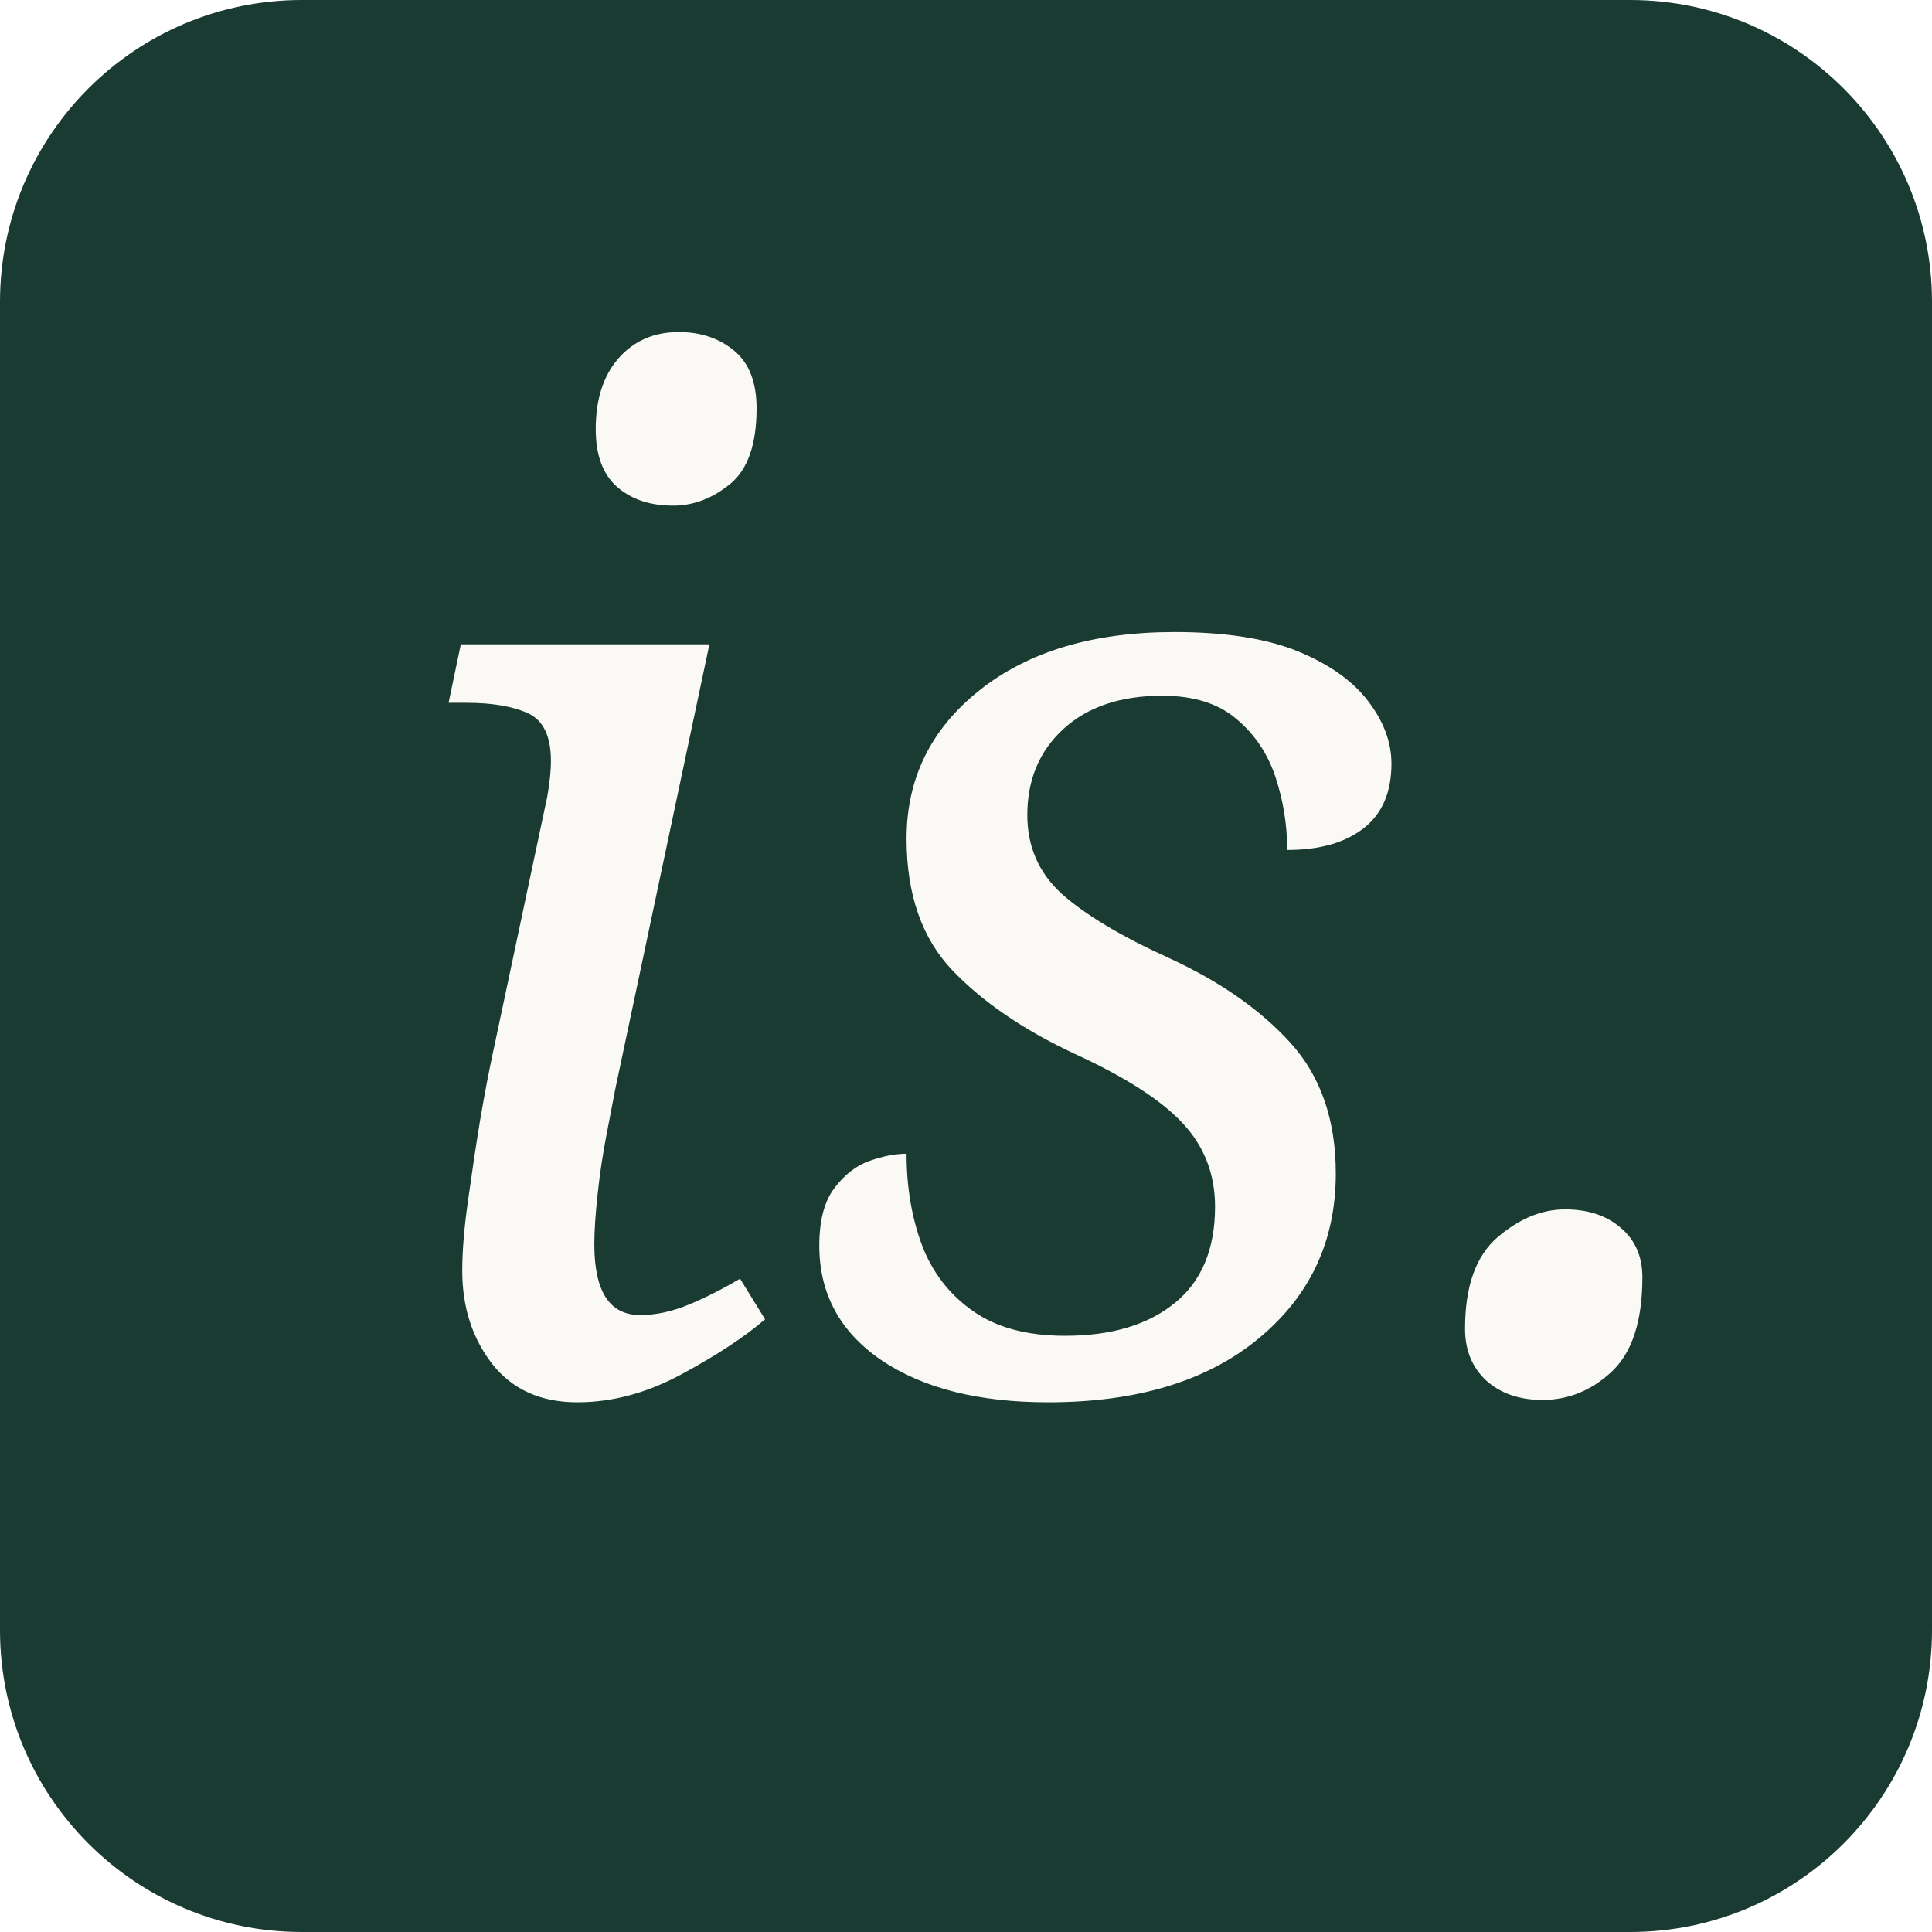
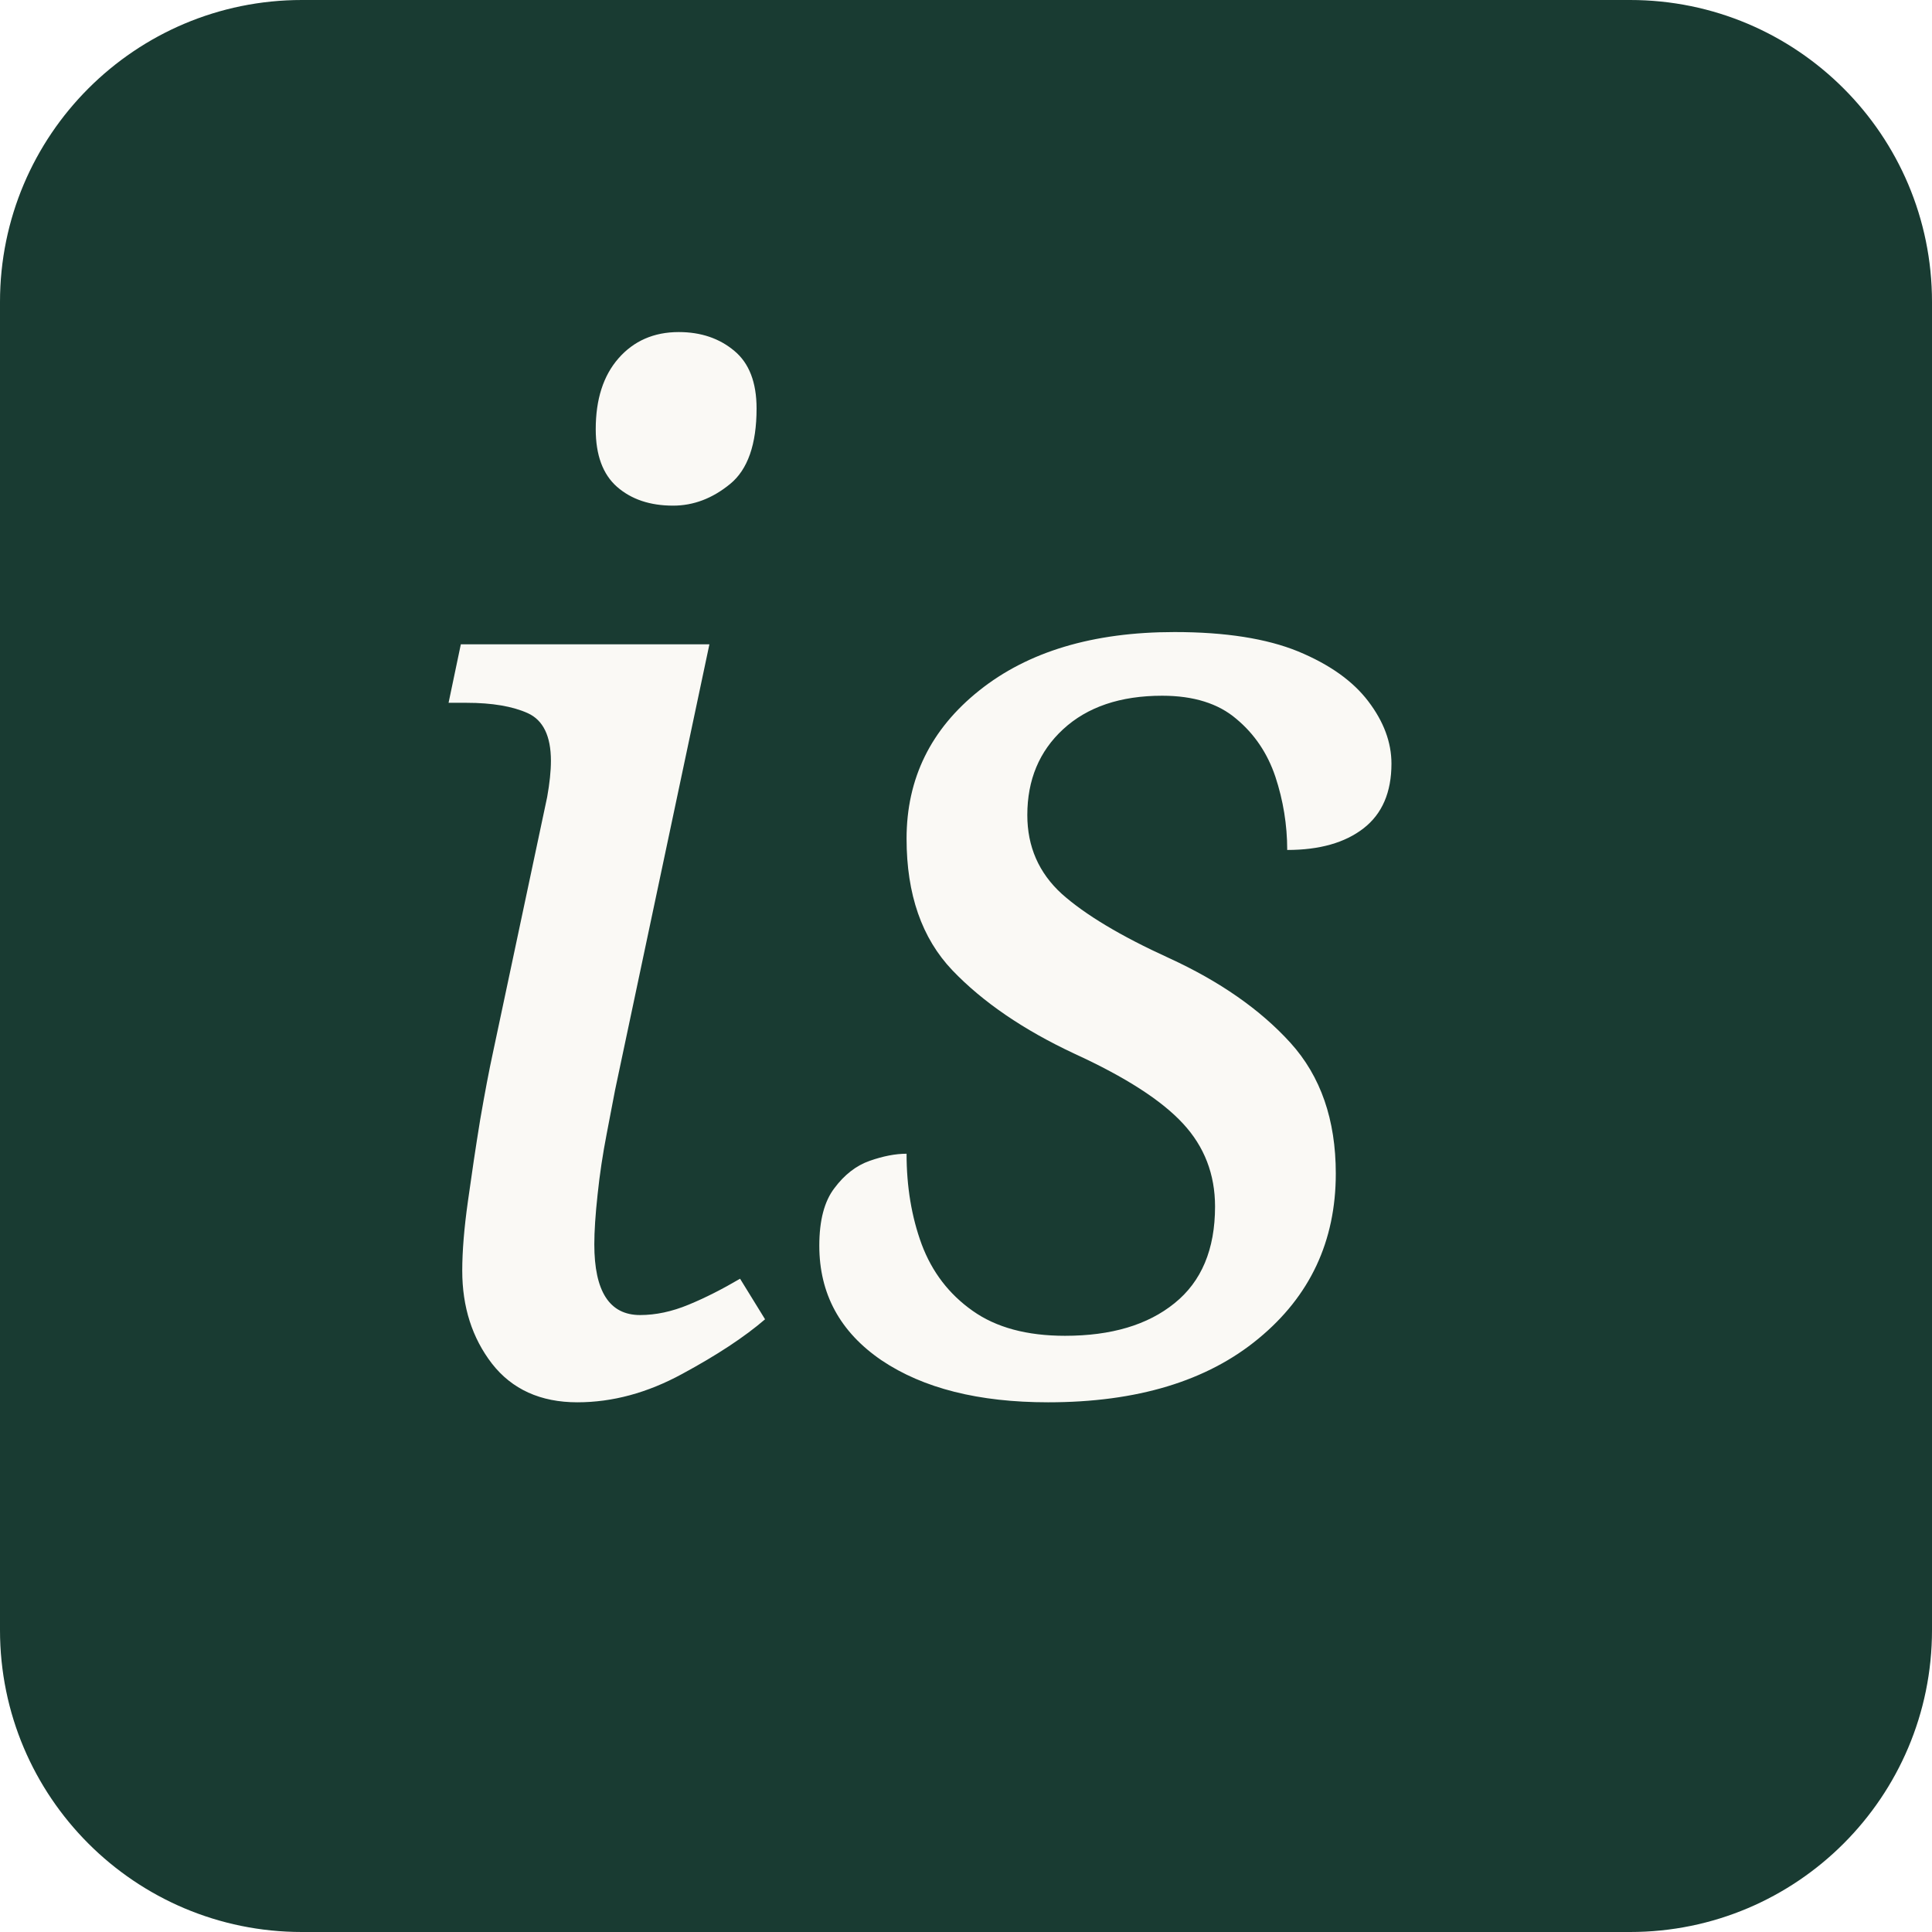
<svg xmlns="http://www.w3.org/2000/svg" viewBox="0 0 64 64">
  <rect width="64" height="64" rx="10" fill="#193b32" />
-   <text x="12" y="46" fill="#faf9f5" font-family="Georgia,serif" font-size="46" font-style="italic">is.</text>
+   <text x="12" y="46" fill="#faf9f5" font-family="Georgia,serif" font-size="46" font-style="italic">is</text>
</svg>
